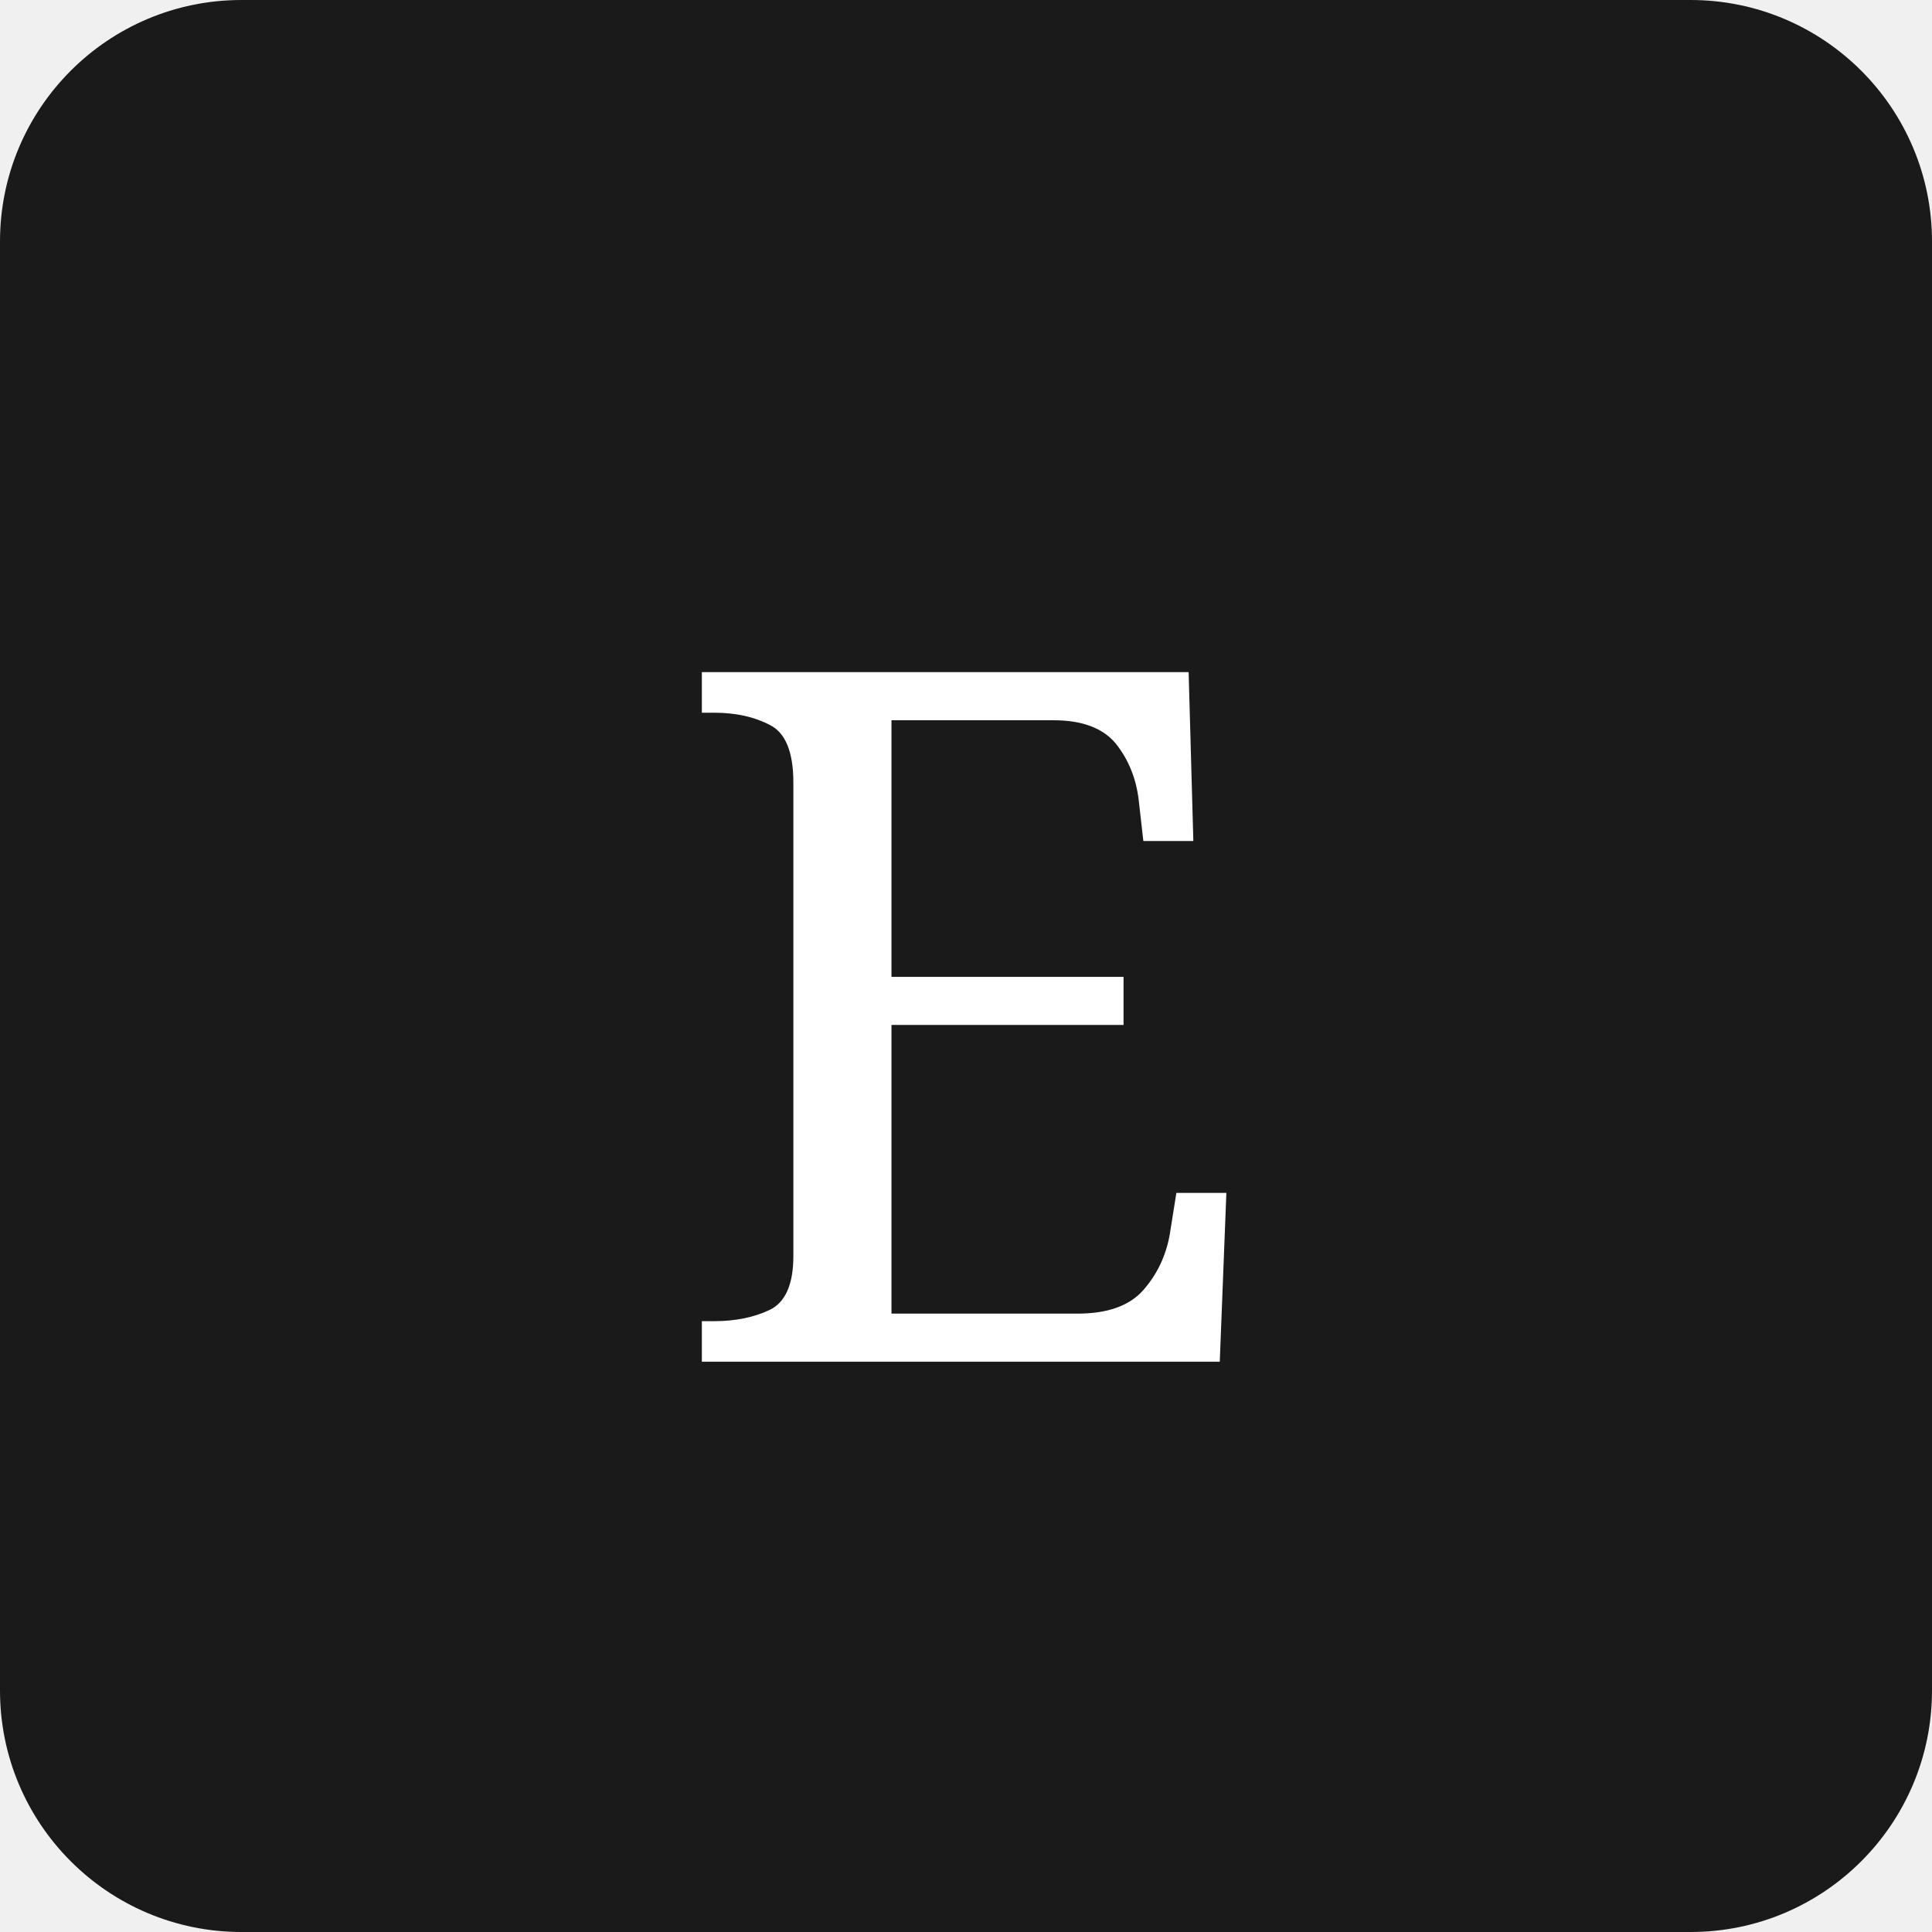
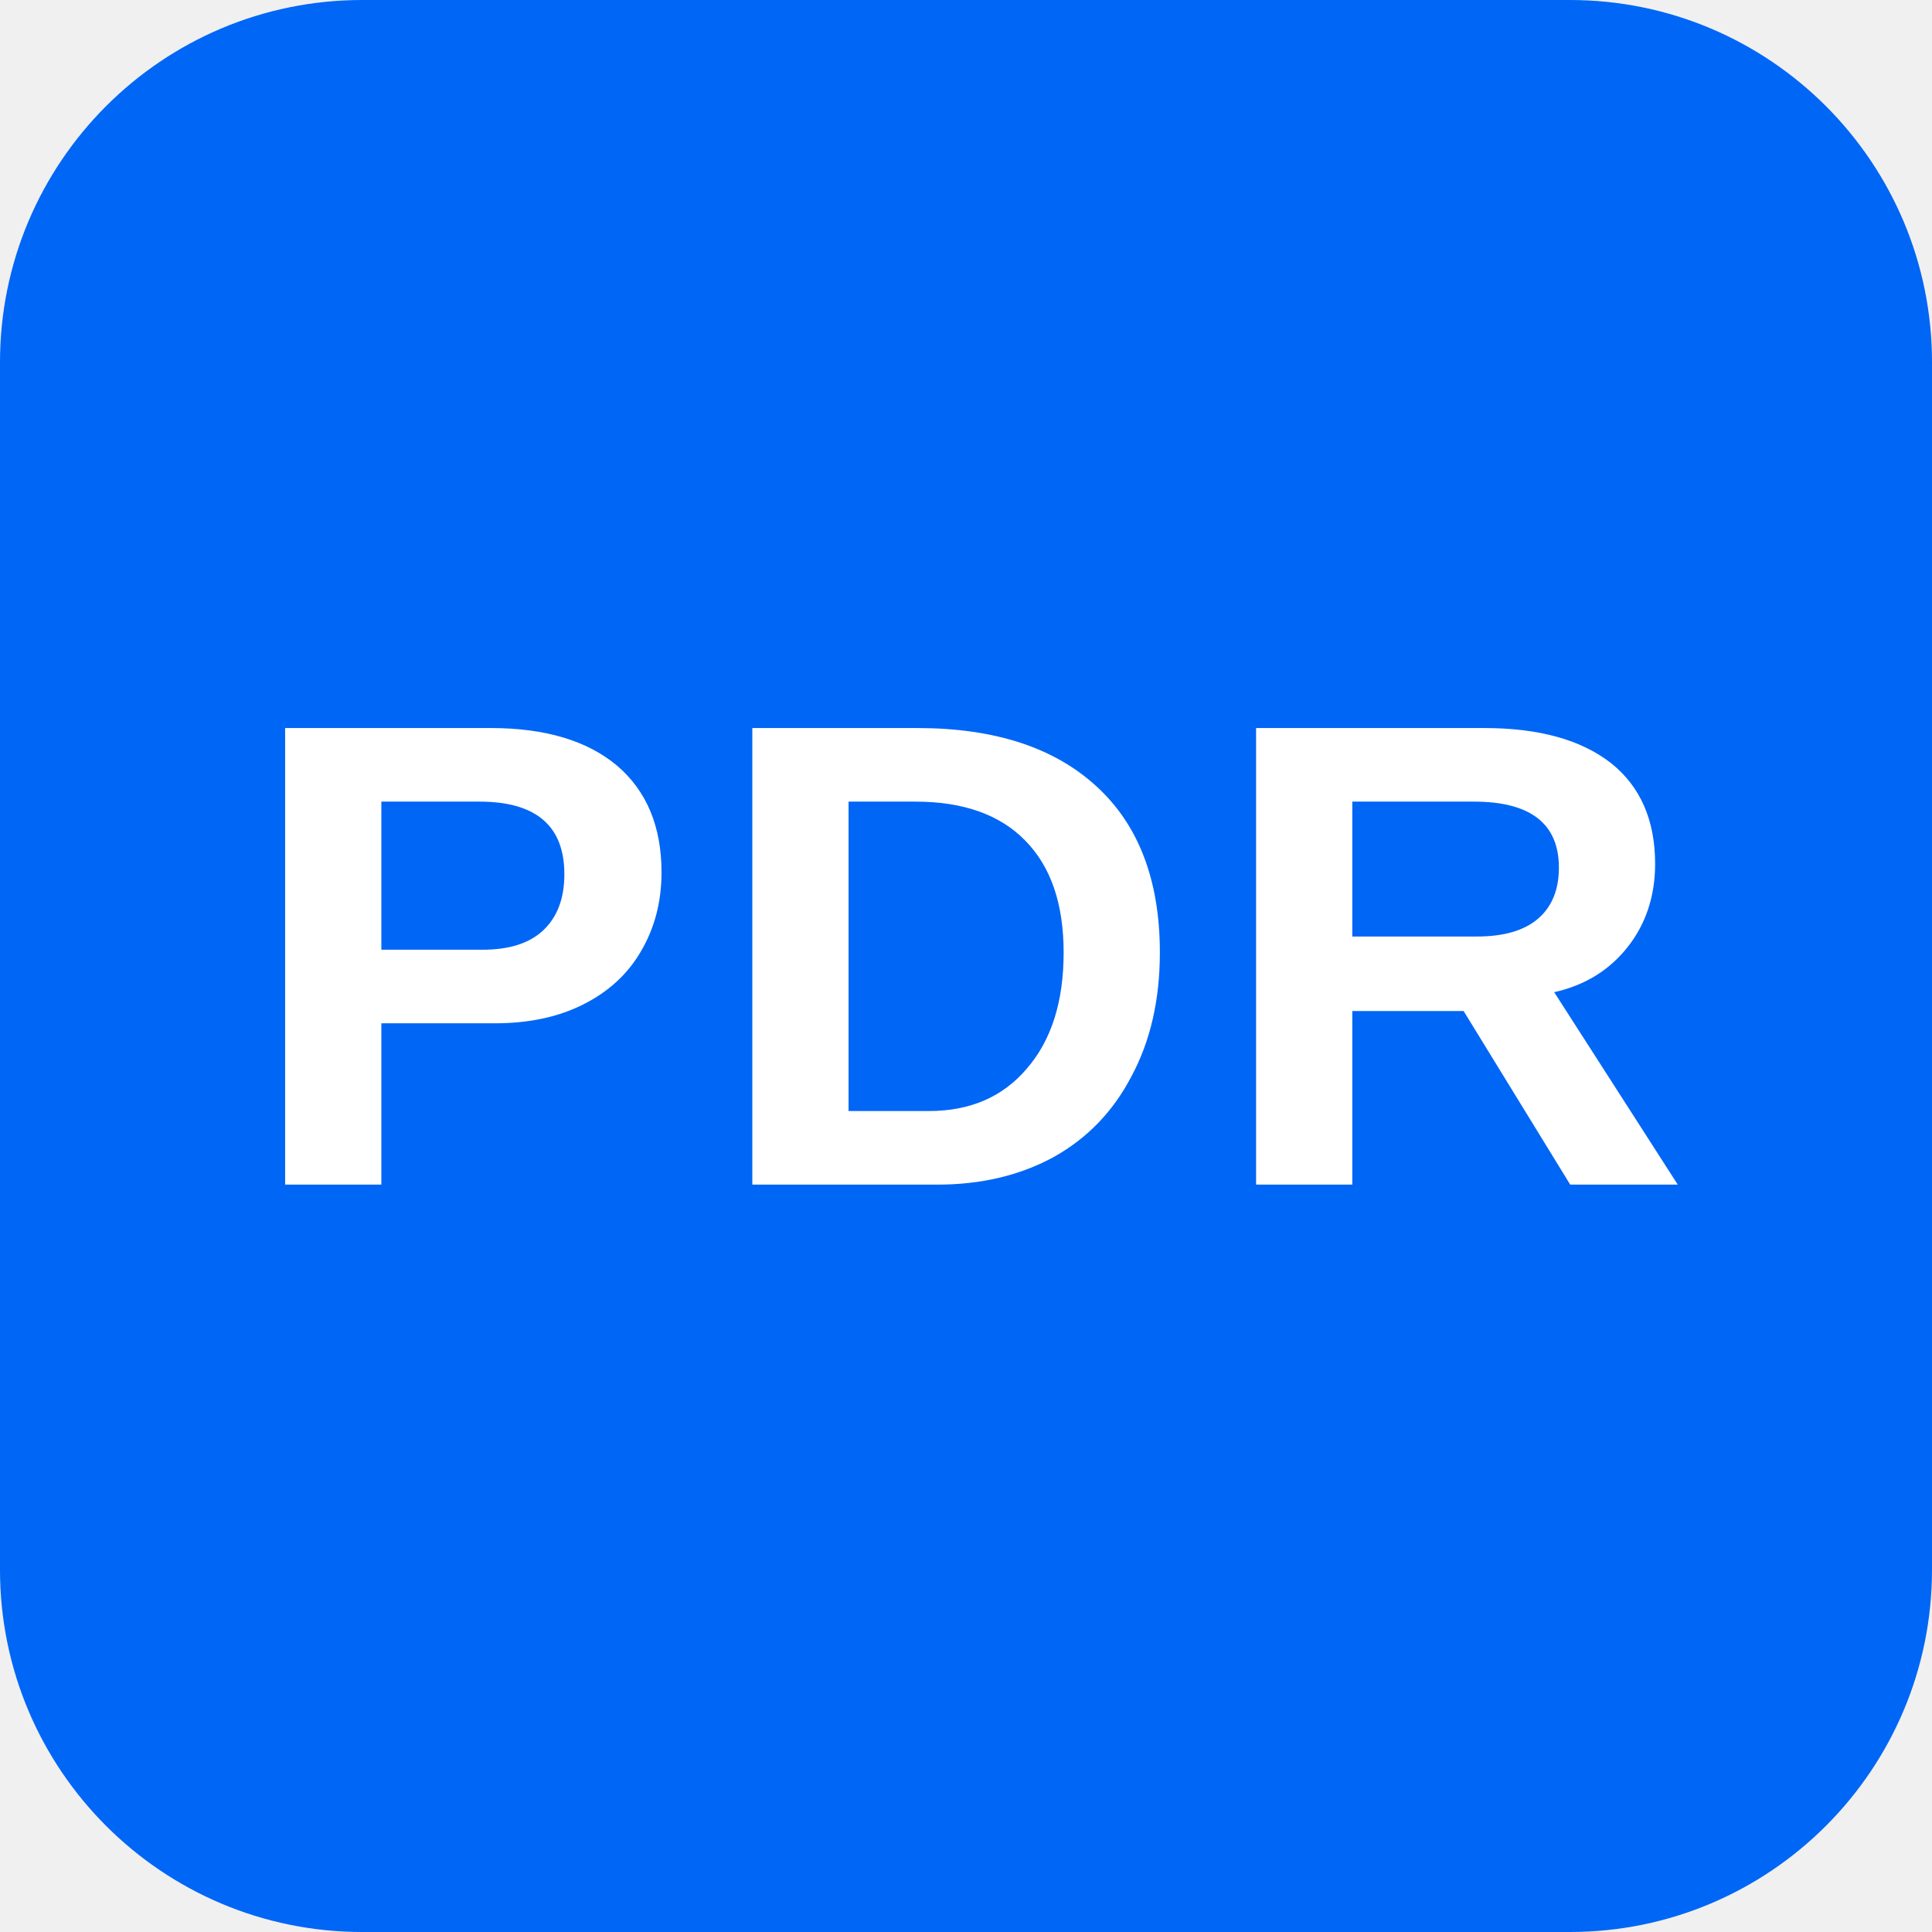
- <svg xmlns="http://www.w3.org/2000/svg" viewBox="0 0 32 32" width="32" height="32">
-   <rect width="32" height="32" rx="4" fill="#1a1a1a" />
-   <text x="16" y="17" fill="#ffffff" font-family="Georgia, serif" font-size="16" text-anchor="middle" dominant-baseline="middle">E</text>
+ <svg xmlns="http://www.w3.org/2000/svg" viewBox="0 0 32 32" width="32" height="32" role="img" aria-label="PUREDRIVE">
+   <rect width="32" height="32" rx="6" fill="#0066f6" />
+   <text x="16" y="16.5" fill="#ffffff" font-family="'Segoe UI', Arial, sans-serif" font-size="11" font-weight="700" letter-spacing="0.4" text-anchor="middle" dominant-baseline="middle">PDR</text>
</svg>
